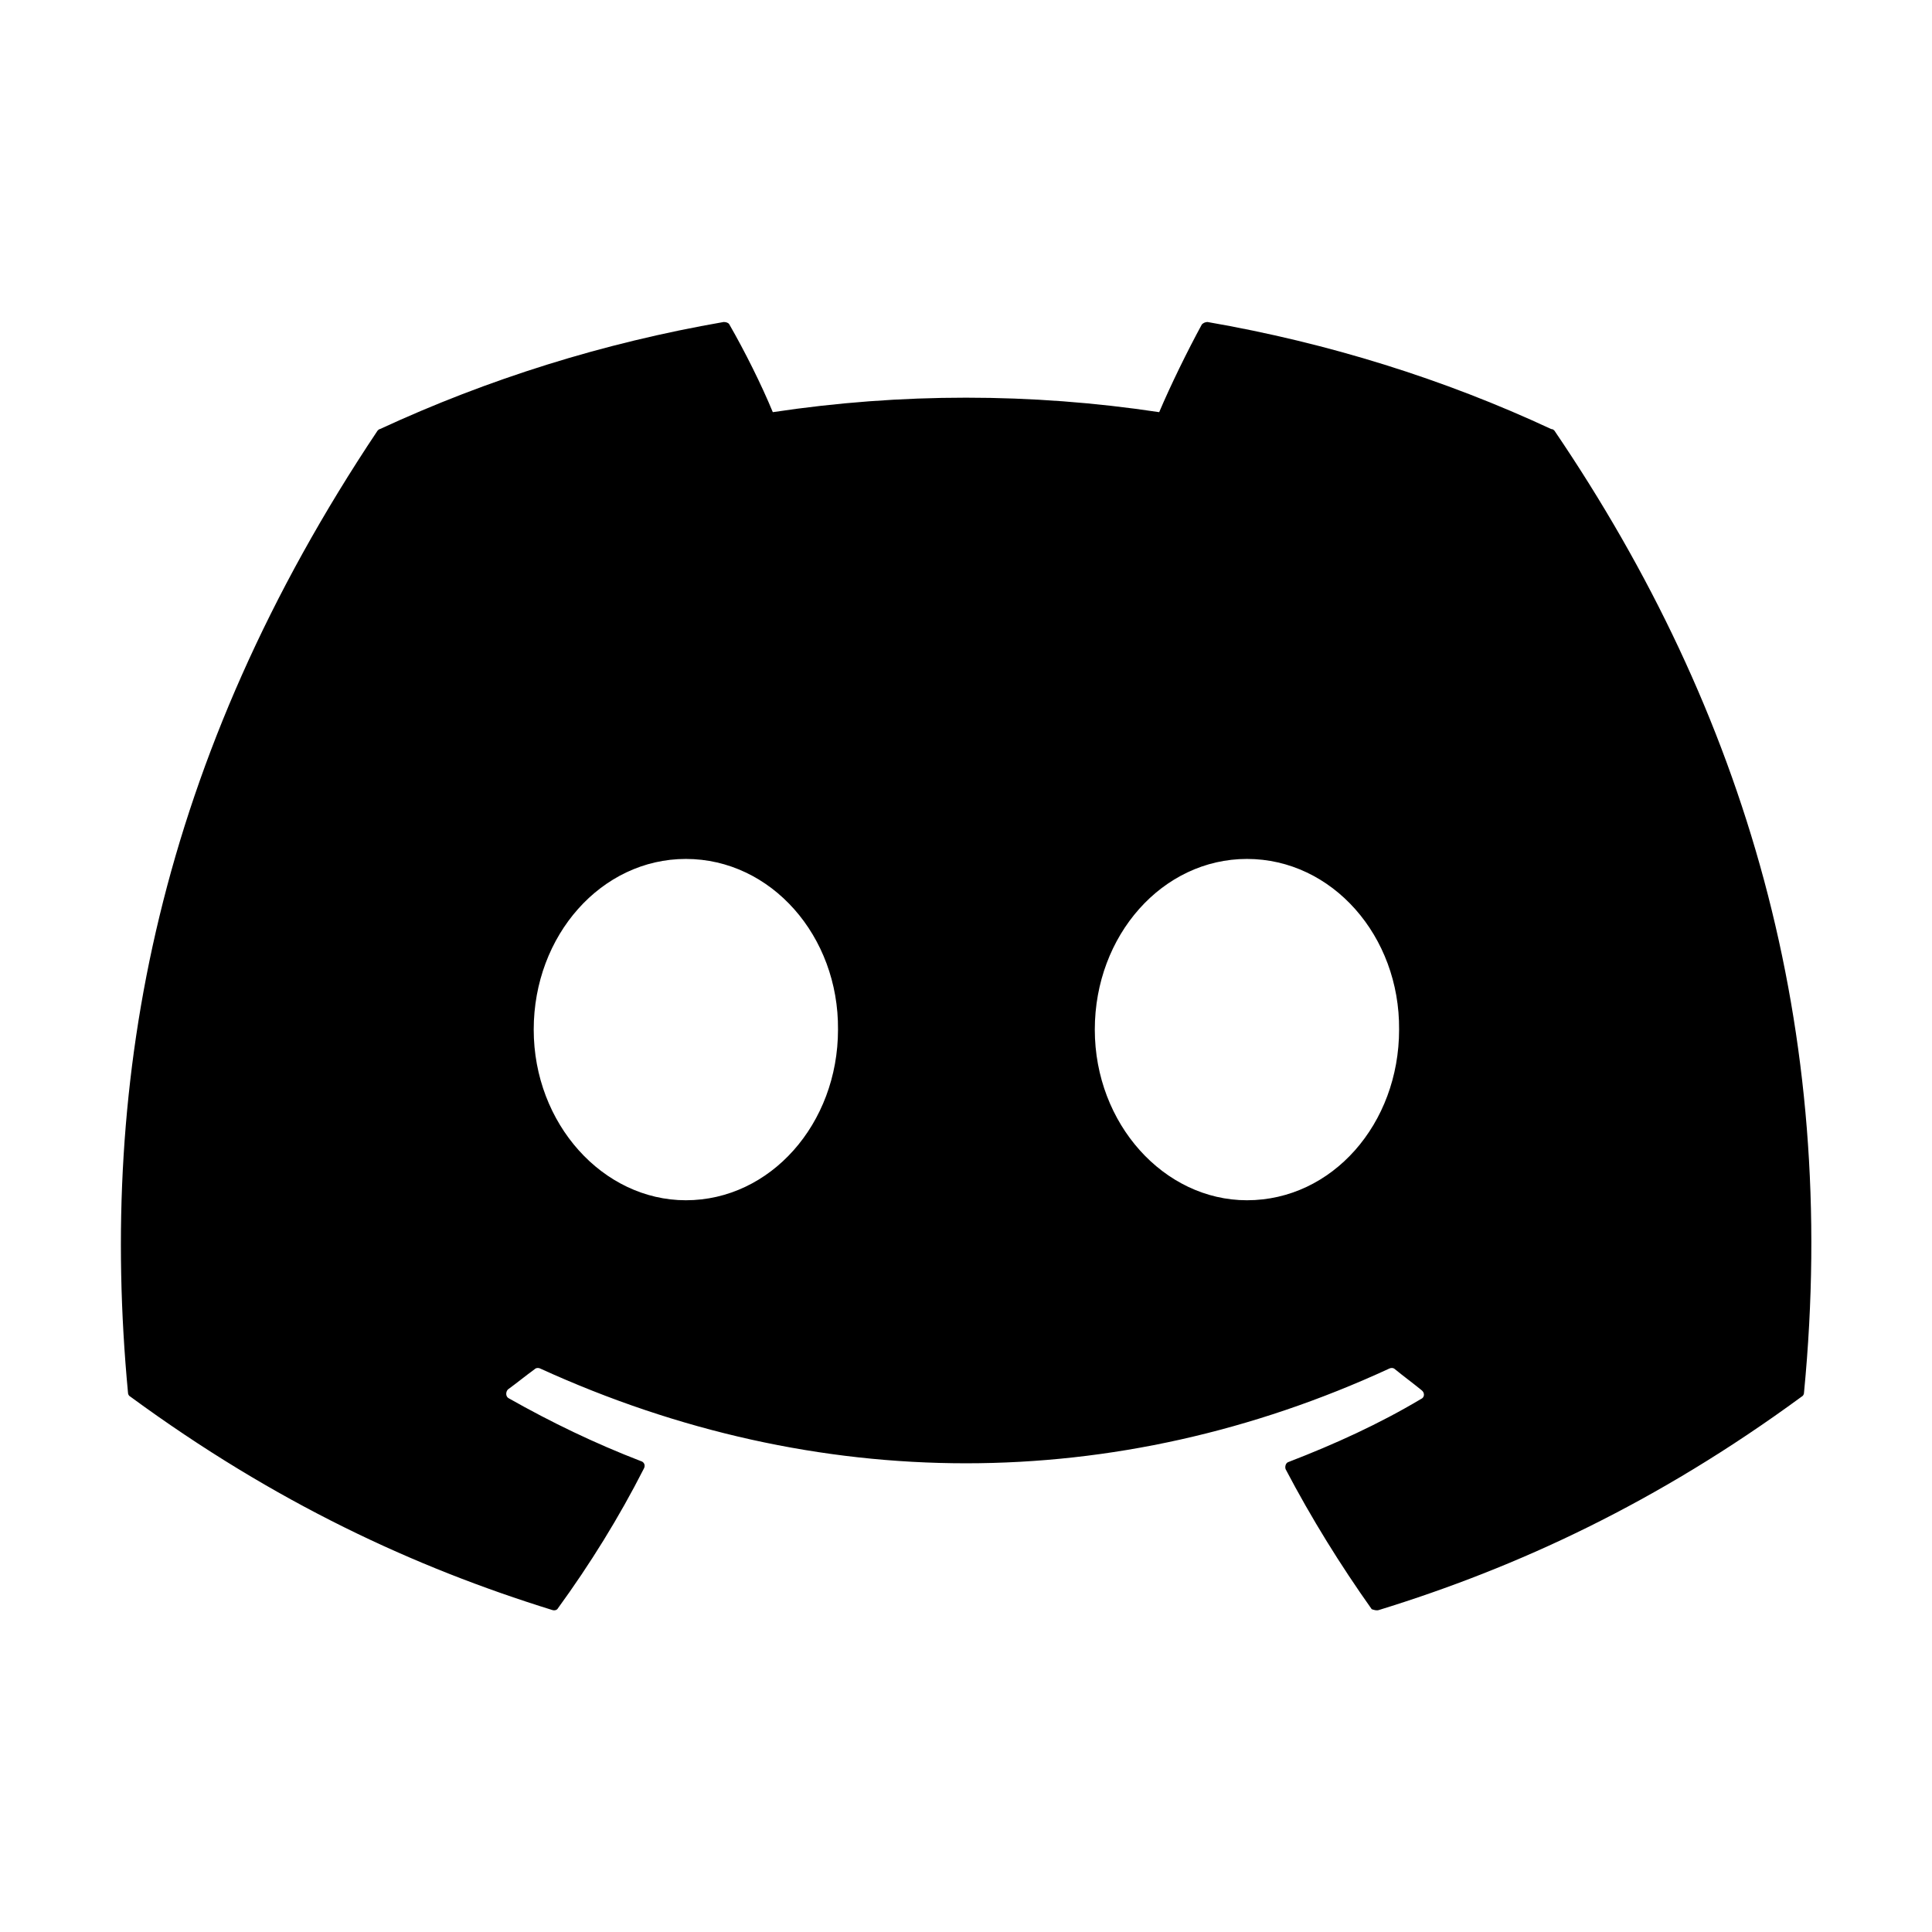
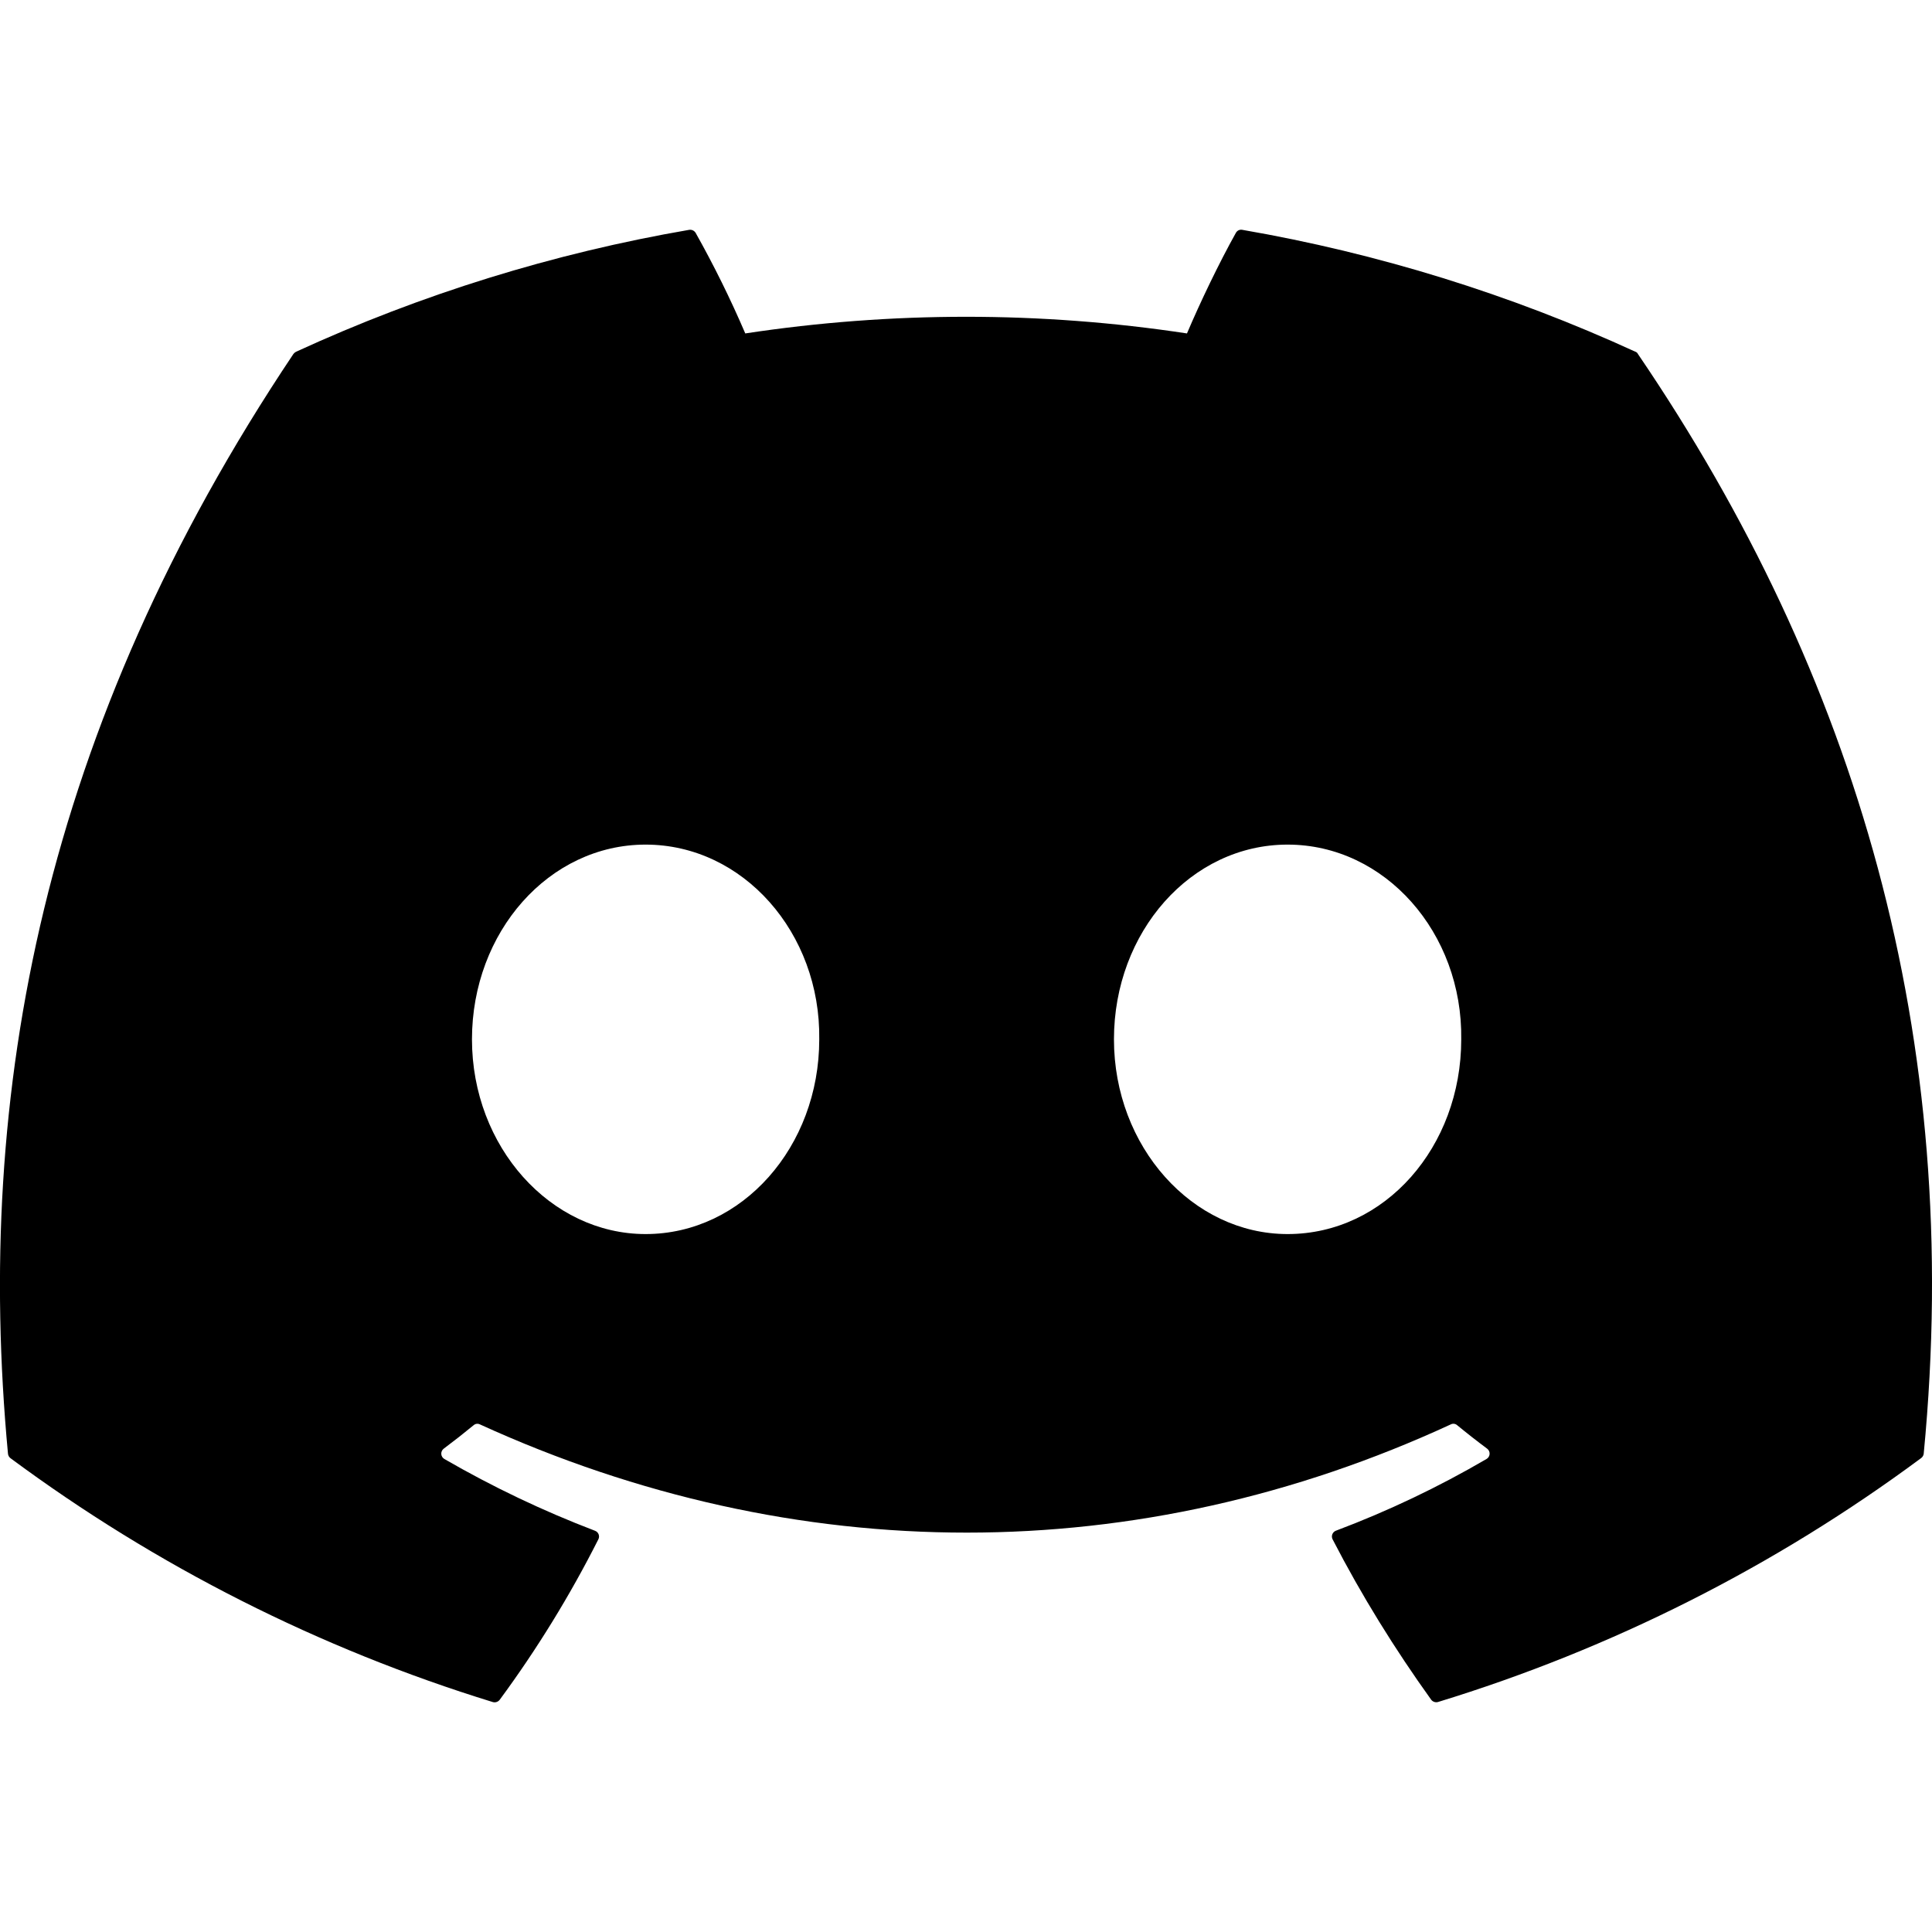
<svg xmlns="http://www.w3.org/2000/svg" width="1em" height="1em" viewBox="0 0 24 24">
-   <path fill="currentColor" d="M19.27 5.33C17.94 4.71 16.5 4.26 15 4a.1.1 0 0 0-.07.03c-.18.33-.39.76-.53 1.09a16.1 16.1 0 0 0-4.8 0c-.14-.34-.35-.76-.54-1.09c-.01-.02-.04-.03-.07-.03c-1.5.26-2.93.71-4.27 1.33c-.01 0-.02.01-.03.02c-2.72 4.07-3.47 8.03-3.1 11.95c0 .02.01.04.03.05c1.8 1.32 3.53 2.12 5.24 2.65c.03.01.06 0 .07-.02c.4-.55.76-1.13 1.07-1.74c.02-.04 0-.08-.04-.09c-.57-.22-1.11-.48-1.64-.78c-.04-.02-.04-.08-.01-.11c.11-.08.22-.17.33-.25c.02-.02.05-.02.07-.01c3.44 1.57 7.15 1.57 10.55 0c.02-.01.05-.01.07.01c.11.09.22.17.33.26c.04.03.04.09-.01.11c-.52.31-1.07.56-1.64.78c-.04.01-.05.06-.04.09c.32.61.68 1.19 1.07 1.74c.03.01.06.02.09.01c1.72-.53 3.45-1.33 5.25-2.65c.02-.01.03-.03.03-.05c.44-4.53-.73-8.46-3.1-11.95c-.01-.01-.02-.02-.04-.02M8.52 14.91c-1.03 0-1.89-.95-1.89-2.12s.84-2.12 1.89-2.12c1.06 0 1.9.96 1.89 2.12c0 1.17-.84 2.12-1.89 2.12m6.97 0c-1.03 0-1.89-.95-1.89-2.12s.84-2.12 1.89-2.12c1.06 0 1.9.96 1.89 2.12c0 1.17-.83 2.12-1.89 2.12" />
+   <path fill="currentColor" d="M20.317 4.37a19.8 19.8 0 0 0-4.885-1.515a.074.074 0 0 0-.079.037c-.21.375-.444.864-.608 1.25a18.3 18.3 0 0 0-5.487 0a13 13 0 0 0-.617-1.25a.08.08 0 0 0-.079-.037A19.7 19.7 0 0 0 3.677 4.37a.1.1 0 0 0-.032.027C.533 9.046-.32 13.58.099 18.057a.08.08 0 0 0 .031.057a19.9 19.9 0 0 0 5.993 3.03a.08.08 0 0 0 .084-.028a14 14 0 0 0 1.226-1.994a.076.076 0 0 0-.041-.106a13 13 0 0 1-1.872-.892a.077.077 0 0 1-.008-.128a10 10 0 0 0 .372-.292a.07.07 0 0 1 .077-.01c3.928 1.793 8.18 1.793 12.062 0a.07.07 0 0 1 .078.01q.181.149.373.292a.077.077 0 0 1-.006.127a12.3 12.3 0 0 1-1.873.892a.077.077 0 0 0-.041.107c.36.698.772 1.362 1.225 1.993a.08.08 0 0 0 .084.028a19.8 19.8 0 0 0 6.002-3.03a.08.08 0 0 0 .032-.054c.5-5.177-.838-9.674-3.549-13.66a.06.06 0 0 0-.031-.03M8.02 15.33c-1.182 0-2.157-1.085-2.157-2.419c0-1.333.956-2.419 2.157-2.419c1.21 0 2.176 1.096 2.157 2.42c0 1.333-.956 2.418-2.157 2.418m7.975 0c-1.183 0-2.157-1.085-2.157-2.419c0-1.333.955-2.419 2.157-2.419c1.21 0 2.176 1.096 2.157 2.42c0 1.333-.946 2.418-2.157 2.418" />
</svg>
